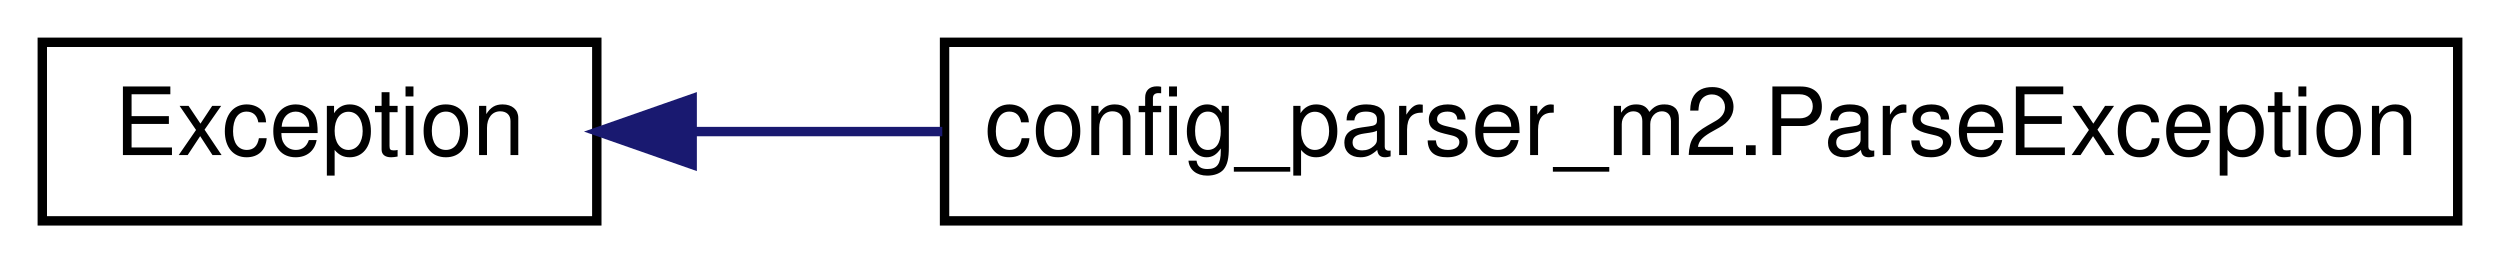
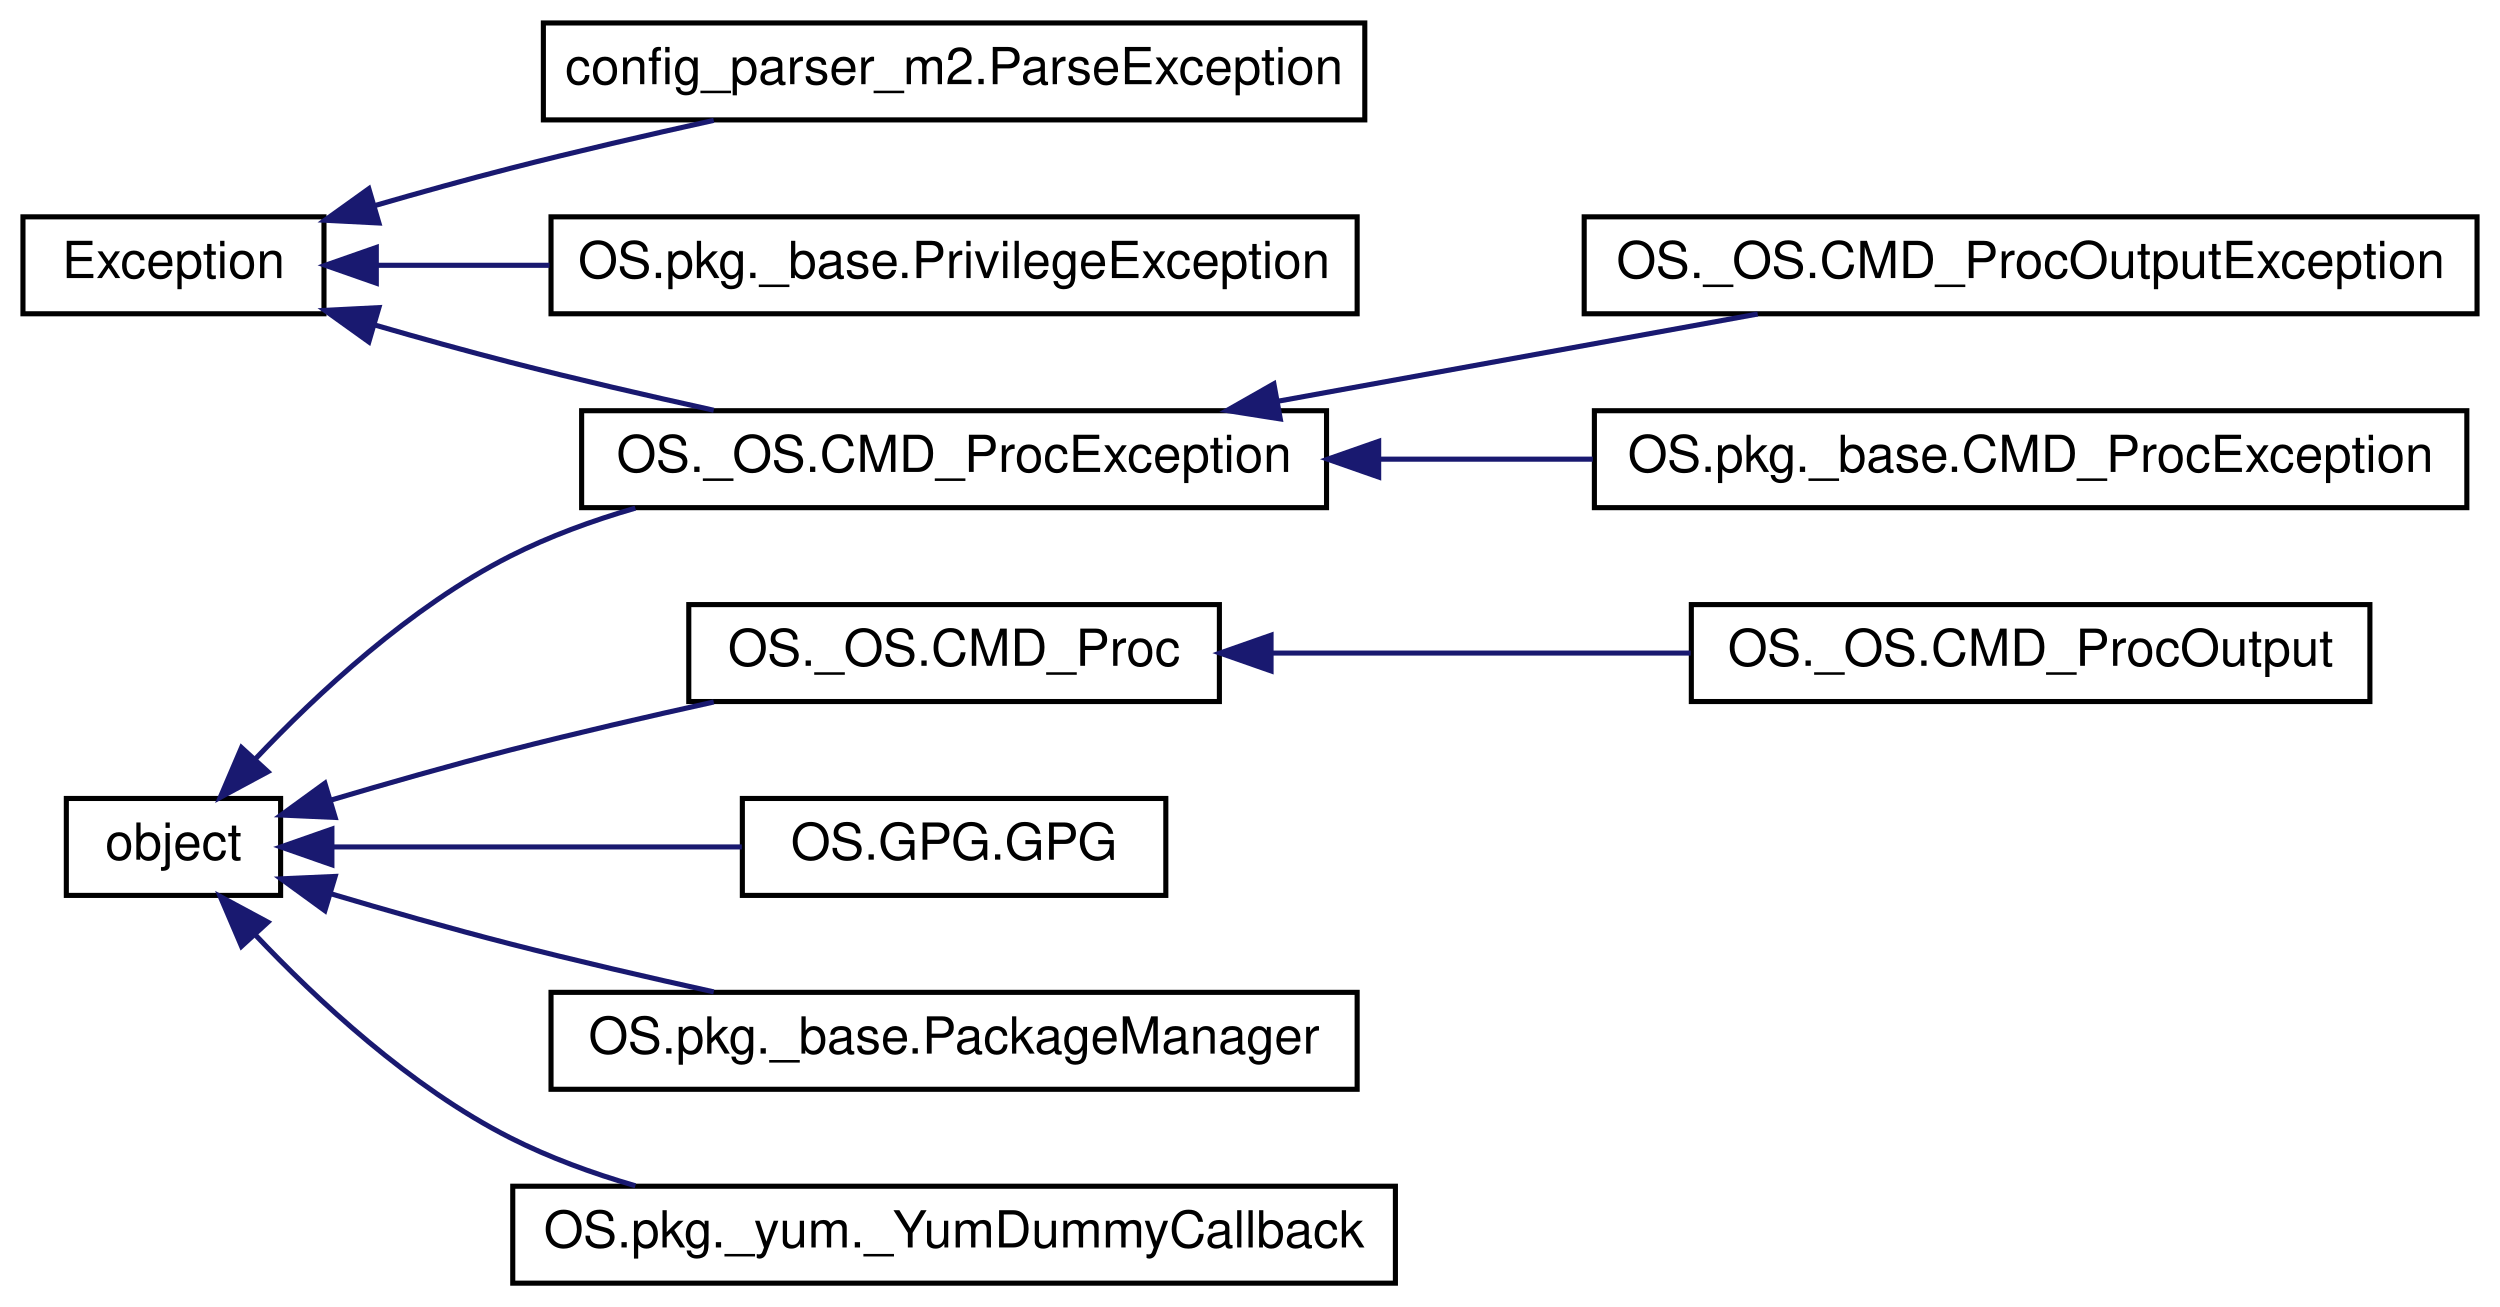
- <svg xmlns="http://www.w3.org/2000/svg" xmlns:xlink="http://www.w3.org/1999/xlink" width="266pt" height="28pt" viewBox="0.00 0.00 266.00 28.00">
-   <g id="graph1" class="graph" transform="scale(1 1) rotate(0) translate(4 24)">
+ <svg xmlns="http://www.w3.org/2000/svg" xmlns:xlink="http://www.w3.org/1999/xlink" width="490pt" height="256pt" viewBox="0.00 0.00 490.00 256.00">
+   <g id="graph0" class="graph" transform="scale(1 1) rotate(0) translate(4 252)">
    <g id="node1" class="node">
-       <a xlink:href="class_exception.html" target="_top" xlink:title="Exception">
-         <polygon fill="none" stroke="black" points="0.5,-0.5 0.5,-19.5 59.5,-19.5 59.5,-0.5 0.5,-0.5" />
-         <text text-anchor="middle" x="30" y="-7.5" font-family="Helvetica,sans-Serif" font-size="10.00">Exception</text>
-       </a>
+       <g id="a_node1">
+         <a xlink:href="class_exception.html" target="_top" xlink:title="Exception">
+           <polygon fill="none" stroke="black" points="0.5,-190.5 0.5,-209.5 59.5,-209.5 59.5,-190.5 0.5,-190.5" />
+           <text text-anchor="middle" x="30" y="-197.5" font-family="Helvetica,sans-Serif" font-size="10.00">Exception</text>
+         </a>
+       </g>
+     </g>
+     <g id="node2" class="node">
+       <g id="a_node2">
+         <a xlink:href="classconfig__parser__m2_1_1_parse_exception.html" target="_top" xlink:title="config_parser_m2.ParseException">
+           <polygon fill="none" stroke="black" points="102.5,-228.5 102.5,-247.5 263.5,-247.5 263.5,-228.5 102.5,-228.5" />
+           <text text-anchor="middle" x="183" y="-235.5" font-family="Helvetica,sans-Serif" font-size="10.00">config_parser_m2.ParseException</text>
+         </a>
+       </g>
+     </g>
+     <g id="edge1" class="edge">
+       <path fill="none" stroke="midnightblue" d="M69.561,-211.733C78.229,-214.242 87.405,-216.797 96,-219 108.886,-222.303 122.946,-225.555 135.894,-228.41" />
+       <polygon fill="midnightblue" stroke="midnightblue" points="70.265,-208.292 59.684,-208.834 68.293,-215.009 70.265,-208.292" />
    </g>
    <g id="node3" class="node">
-       <a xlink:href="classconfig__parser__m2_1_1_parse_exception.html" target="_top" xlink:title="config_parser_m2.ParseException">
-         <polygon fill="none" stroke="black" points="96.5,-0.5 96.5,-19.5 257.5,-19.5 257.5,-0.5 96.5,-0.5" />
-         <text text-anchor="middle" x="177" y="-7.5" font-family="Helvetica,sans-Serif" font-size="10.00">config_parser_m2.ParseException</text>
-       </a>
+       <g id="a_node3">
+         <a xlink:href="class_o_s_1_1___o_s_1_1_c_m_d___proc_exception.html" target="_top" xlink:title="OS._OS.CMD_ProcException">
+           <polygon fill="none" stroke="black" points="110,-152.5 110,-171.5 256,-171.5 256,-152.5 110,-152.5" />
+           <text text-anchor="middle" x="183" y="-159.5" font-family="Helvetica,sans-Serif" font-size="10.00">OS._OS.CMD_ProcException</text>
+         </a>
+       </g>
    </g>
    <g id="edge2" class="edge">
-       <path fill="none" stroke="midnightblue" d="M69.701,-10C77.994,-10 87.048,-10 96.259,-10" />
-       <polygon fill="midnightblue" stroke="midnightblue" points="69.647,-6.5 59.647,-10 69.647,-13.5 69.647,-6.5" />
+       <path fill="none" stroke="midnightblue" d="M69.561,-188.267C78.229,-185.758 87.405,-183.203 96,-181 108.886,-177.697 122.946,-174.445 135.894,-171.59" />
+       <polygon fill="midnightblue" stroke="midnightblue" points="68.293,-184.991 59.684,-191.166 70.265,-191.708 68.293,-184.991" />
+     </g>
+     <g id="node6" class="node">
+       <g id="a_node6">
+         <a xlink:href="class_o_s_1_1pkg_1_1__base_1_1_privilege_exception.html" target="_top" xlink:title="Instances of this and of CMD_ProcOutputException both have proc attributes containing a terminal comm...">
+           <polygon fill="none" stroke="black" points="104,-190.5 104,-209.5 262,-209.5 262,-190.5 104,-190.5" />
+           <text text-anchor="middle" x="183" y="-197.5" font-family="Helvetica,sans-Serif" font-size="10.00">OS.pkg._base.PrivilegeException</text>
+         </a>
+       </g>
+     </g>
+     <g id="edge5" class="edge">
+       <path fill="none" stroke="midnightblue" d="M70.082,-200C80.454,-200 92.031,-200 103.698,-200" />
+       <polygon fill="midnightblue" stroke="midnightblue" points="69.757,-196.5 59.757,-200 69.757,-203.5 69.757,-196.5" />
+     </g>
+     <g id="node4" class="node">
+       <g id="a_node4">
+         <a xlink:href="class_o_s_1_1___o_s_1_1_c_m_d___proc_output_exception.html" target="_top" xlink:title="OS._OS.CMD_ProcOutputException">
+           <polygon fill="none" stroke="black" points="306.5,-190.5 306.5,-209.5 481.5,-209.5 481.5,-190.5 306.5,-190.5" />
+           <text text-anchor="middle" x="394" y="-197.5" font-family="Helvetica,sans-Serif" font-size="10.00">OS._OS.CMD_ProcOutputException</text>
+         </a>
+       </g>
+     </g>
+     <g id="edge3" class="edge">
+       <path fill="none" stroke="midnightblue" d="M246.408,-173.347C276.395,-178.799 311.934,-185.261 340.509,-190.456" />
+       <polygon fill="midnightblue" stroke="midnightblue" points="246.935,-169.885 236.47,-171.54 245.682,-176.772 246.935,-169.885" />
+     </g>
+     <g id="node5" class="node">
+       <g id="a_node5">
+         <a xlink:href="class_o_s_1_1pkg_1_1__base_1_1_c_m_d___proc_exception.html" target="_top" xlink:title="OS.pkg._base.CMD_ProcException">
+           <polygon fill="none" stroke="black" points="308.5,-152.5 308.5,-171.5 479.5,-171.5 479.5,-152.5 308.5,-152.5" />
+           <text text-anchor="middle" x="394" y="-159.5" font-family="Helvetica,sans-Serif" font-size="10.00">OS.pkg._base.CMD_ProcException</text>
+         </a>
+       </g>
+     </g>
+     <g id="edge4" class="edge">
+       <path fill="none" stroke="midnightblue" d="M266.564,-162C280.248,-162 294.457,-162 308.195,-162" />
+       <polygon fill="midnightblue" stroke="midnightblue" points="266.219,-158.5 256.219,-162 266.219,-165.5 266.219,-158.5" />
+     </g>
+     <g id="node7" class="node">
+       <g id="a_node7">
+         <a xlink:href="classobject.html" target="_top" xlink:title="object">
+           <polygon fill="none" stroke="black" points="9,-76.5 9,-95.5 51,-95.5 51,-76.5 9,-76.5" />
+           <text text-anchor="middle" x="30" y="-83.5" font-family="Helvetica,sans-Serif" font-size="10.00">object</text>
+         </a>
+       </g>
+     </g>
+     <g id="node8" class="node">
+       <g id="a_node8">
+         <a xlink:href="class_o_s_1_1___o_s_1_1_c_m_d___proc.html" target="_top" xlink:title="OS._OS.CMD_Proc">
+           <polygon fill="none" stroke="black" points="131,-114.5 131,-133.5 235,-133.5 235,-114.5 131,-114.5" />
+           <text text-anchor="middle" x="183" y="-121.5" font-family="Helvetica,sans-Serif" font-size="10.00">OS._OS.CMD_Proc</text>
+         </a>
+       </g>
+     </g>
+     <g id="edge6" class="edge">
+       <path fill="none" stroke="midnightblue" d="M60.711,-95.139C71.748,-98.414 84.403,-102.028 96,-105 108.886,-108.303 122.946,-111.555 135.894,-114.41" />
+       <polygon fill="midnightblue" stroke="midnightblue" points="61.691,-91.779 51.106,-92.255 59.677,-98.483 61.691,-91.779" />
+     </g>
+     <g id="edge8" class="edge">
+       <path fill="none" stroke="midnightblue" d="M45.924,-103.112C58.12,-116.013 76.483,-133.119 96,-143 103.639,-146.868 112.052,-149.953 120.533,-152.412" />
+       <polygon fill="midnightblue" stroke="midnightblue" points="48.501,-100.744 39.171,-95.724 43.335,-105.467 48.501,-100.744" />
+     </g>
+     <g id="node10" class="node">
+       <g id="a_node10">
+         <a xlink:href="class_o_s_1_1_g_p_g_1_1_g_p_g.html" target="_top" xlink:title="Quick GNUPG implementation with common functions, using the command line interface.">
+           <polygon fill="none" stroke="black" points="141.5,-76.5 141.5,-95.5 224.5,-95.5 224.5,-76.5 141.5,-76.5" />
+           <text text-anchor="middle" x="183" y="-83.5" font-family="Helvetica,sans-Serif" font-size="10.00">OS.GPG.GPG</text>
+         </a>
+       </g>
+     </g>
+     <g id="edge9" class="edge">
+       <path fill="none" stroke="midnightblue" d="M61.254,-86C84.266,-86 116.162,-86 141.394,-86" />
+       <polygon fill="midnightblue" stroke="midnightblue" points="61.052,-82.5 51.052,-86 61.052,-89.5 61.052,-82.5" />
+     </g>
+     <g id="node11" class="node">
+       <g id="a_node11">
+         <a xlink:href="class_o_s_1_1pkg_1_1__base_1_1_package_manager.html" target="_top" xlink:title="OS.pkg._base.PackageManager">
+           <polygon fill="none" stroke="black" points="104,-38.5 104,-57.5 262,-57.5 262,-38.5 104,-38.5" />
+           <text text-anchor="middle" x="183" y="-45.5" font-family="Helvetica,sans-Serif" font-size="10.00">OS.pkg._base.PackageManager</text>
+         </a>
+       </g>
+     </g>
+     <g id="edge10" class="edge">
+       <path fill="none" stroke="midnightblue" d="M60.711,-76.861C71.748,-73.586 84.403,-69.972 96,-67 108.886,-63.697 122.946,-60.445 135.894,-57.59" />
+       <polygon fill="midnightblue" stroke="midnightblue" points="59.677,-73.517 51.106,-79.745 61.691,-80.221 59.677,-73.517" />
+     </g>
+     <g id="node12" class="node">
+       <g id="a_node12">
+         <a xlink:href="class_o_s_1_1pkg_1_1__yum_1_1___yum_dummy_callback.html" target="_top" xlink:title="OS.pkg._yum._YumDummyCallback">
+           <polygon fill="none" stroke="black" points="96.5,-0.5 96.5,-19.5 269.5,-19.5 269.5,-0.5 96.5,-0.5" />
+           <text text-anchor="middle" x="183" y="-7.5" font-family="Helvetica,sans-Serif" font-size="10.00">OS.pkg._yum._YumDummyCallback</text>
+         </a>
+       </g>
+     </g>
+     <g id="edge11" class="edge">
+       <path fill="none" stroke="midnightblue" d="M45.924,-68.888C58.12,-55.987 76.483,-38.881 96,-29 103.639,-25.132 112.052,-22.047 120.533,-19.588" />
+       <polygon fill="midnightblue" stroke="midnightblue" points="43.335,-66.533 39.171,-76.276 48.501,-71.256 43.335,-66.533" />
+     </g>
+     <g id="node9" class="node">
+       <g id="a_node9">
+         <a xlink:href="class_o_s_1_1___o_s_1_1_c_m_d___proc_output.html" target="_top" xlink:title="OS._OS.CMD_ProcOutput">
+           <polygon fill="none" stroke="black" points="327.5,-114.5 327.5,-133.5 460.5,-133.5 460.5,-114.5 327.5,-114.5" />
+           <text text-anchor="middle" x="394" y="-121.5" font-family="Helvetica,sans-Serif" font-size="10.00">OS._OS.CMD_ProcOutput</text>
+         </a>
+       </g>
+     </g>
+     <g id="edge7" class="edge">
+       <path fill="none" stroke="midnightblue" d="M245.164,-124C270.983,-124 301.092,-124 327.375,-124" />
+       <polygon fill="midnightblue" stroke="midnightblue" points="245.127,-120.5 235.127,-124 245.127,-127.5 245.127,-120.5" />
    </g>
  </g>
</svg>
